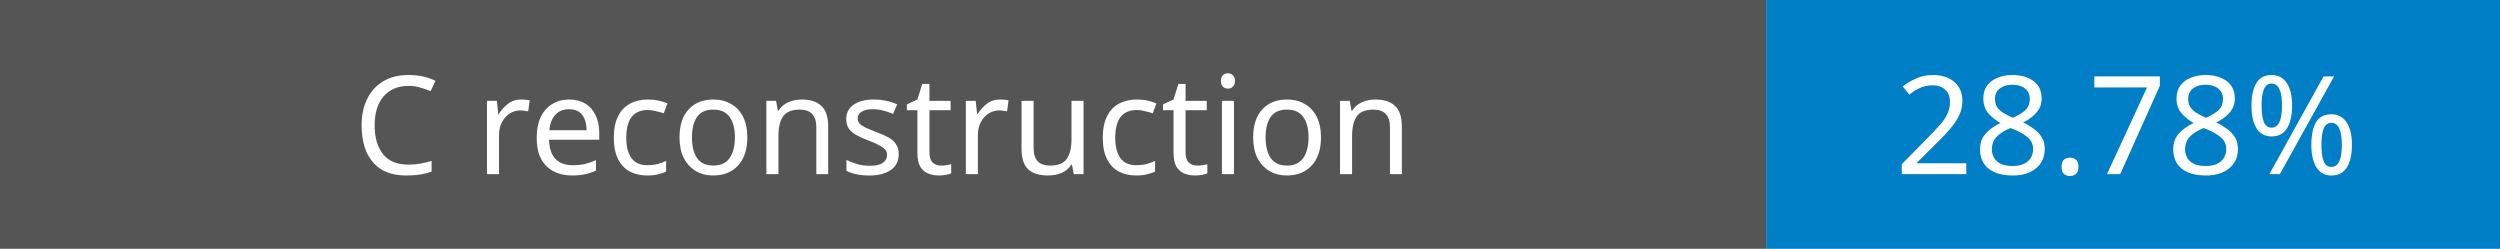
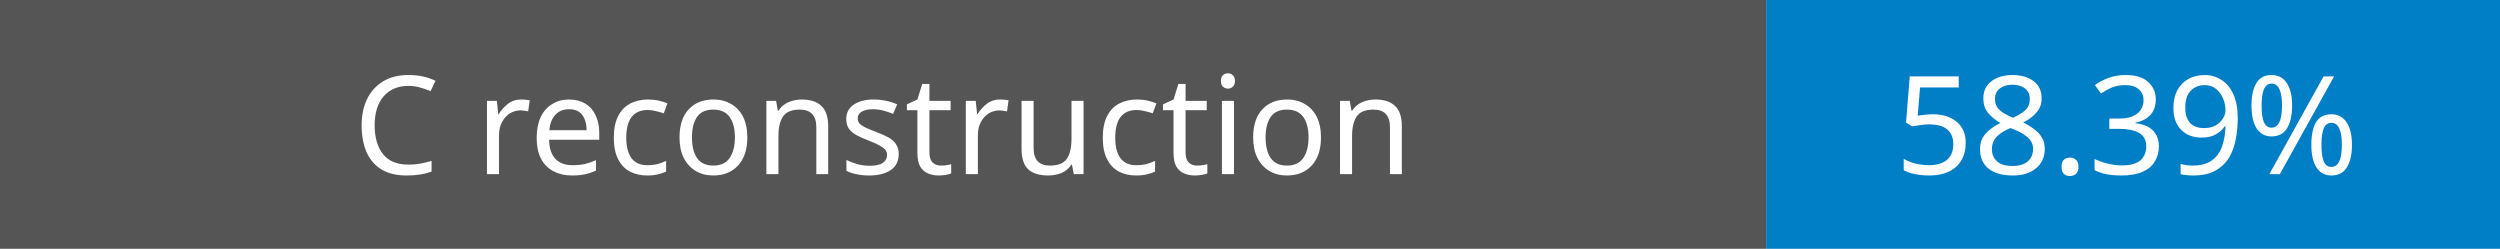
- <svg xmlns="http://www.w3.org/2000/svg" width="201" height="20" role="img" aria-label="C reconstruction: 28.78%">
+ <svg xmlns="http://www.w3.org/2000/svg" width="201" height="20" role="img" aria-label="C reconstruction: 58.39%">
  <rect width="142" height="20" fill="#555" />
  <rect x="142" width="59" height="20" fill="#007ec6" />
  <g fill="#fff" text-anchor="middle" font-family="Verdana,sans-serif" font-size="11">
    <text x="71" y="14">C reconstruction</text>
-     <text x="171" y="14">28.78%</text>
+     <text x="171" y="14">58.39%</text>
  </g>
</svg>
